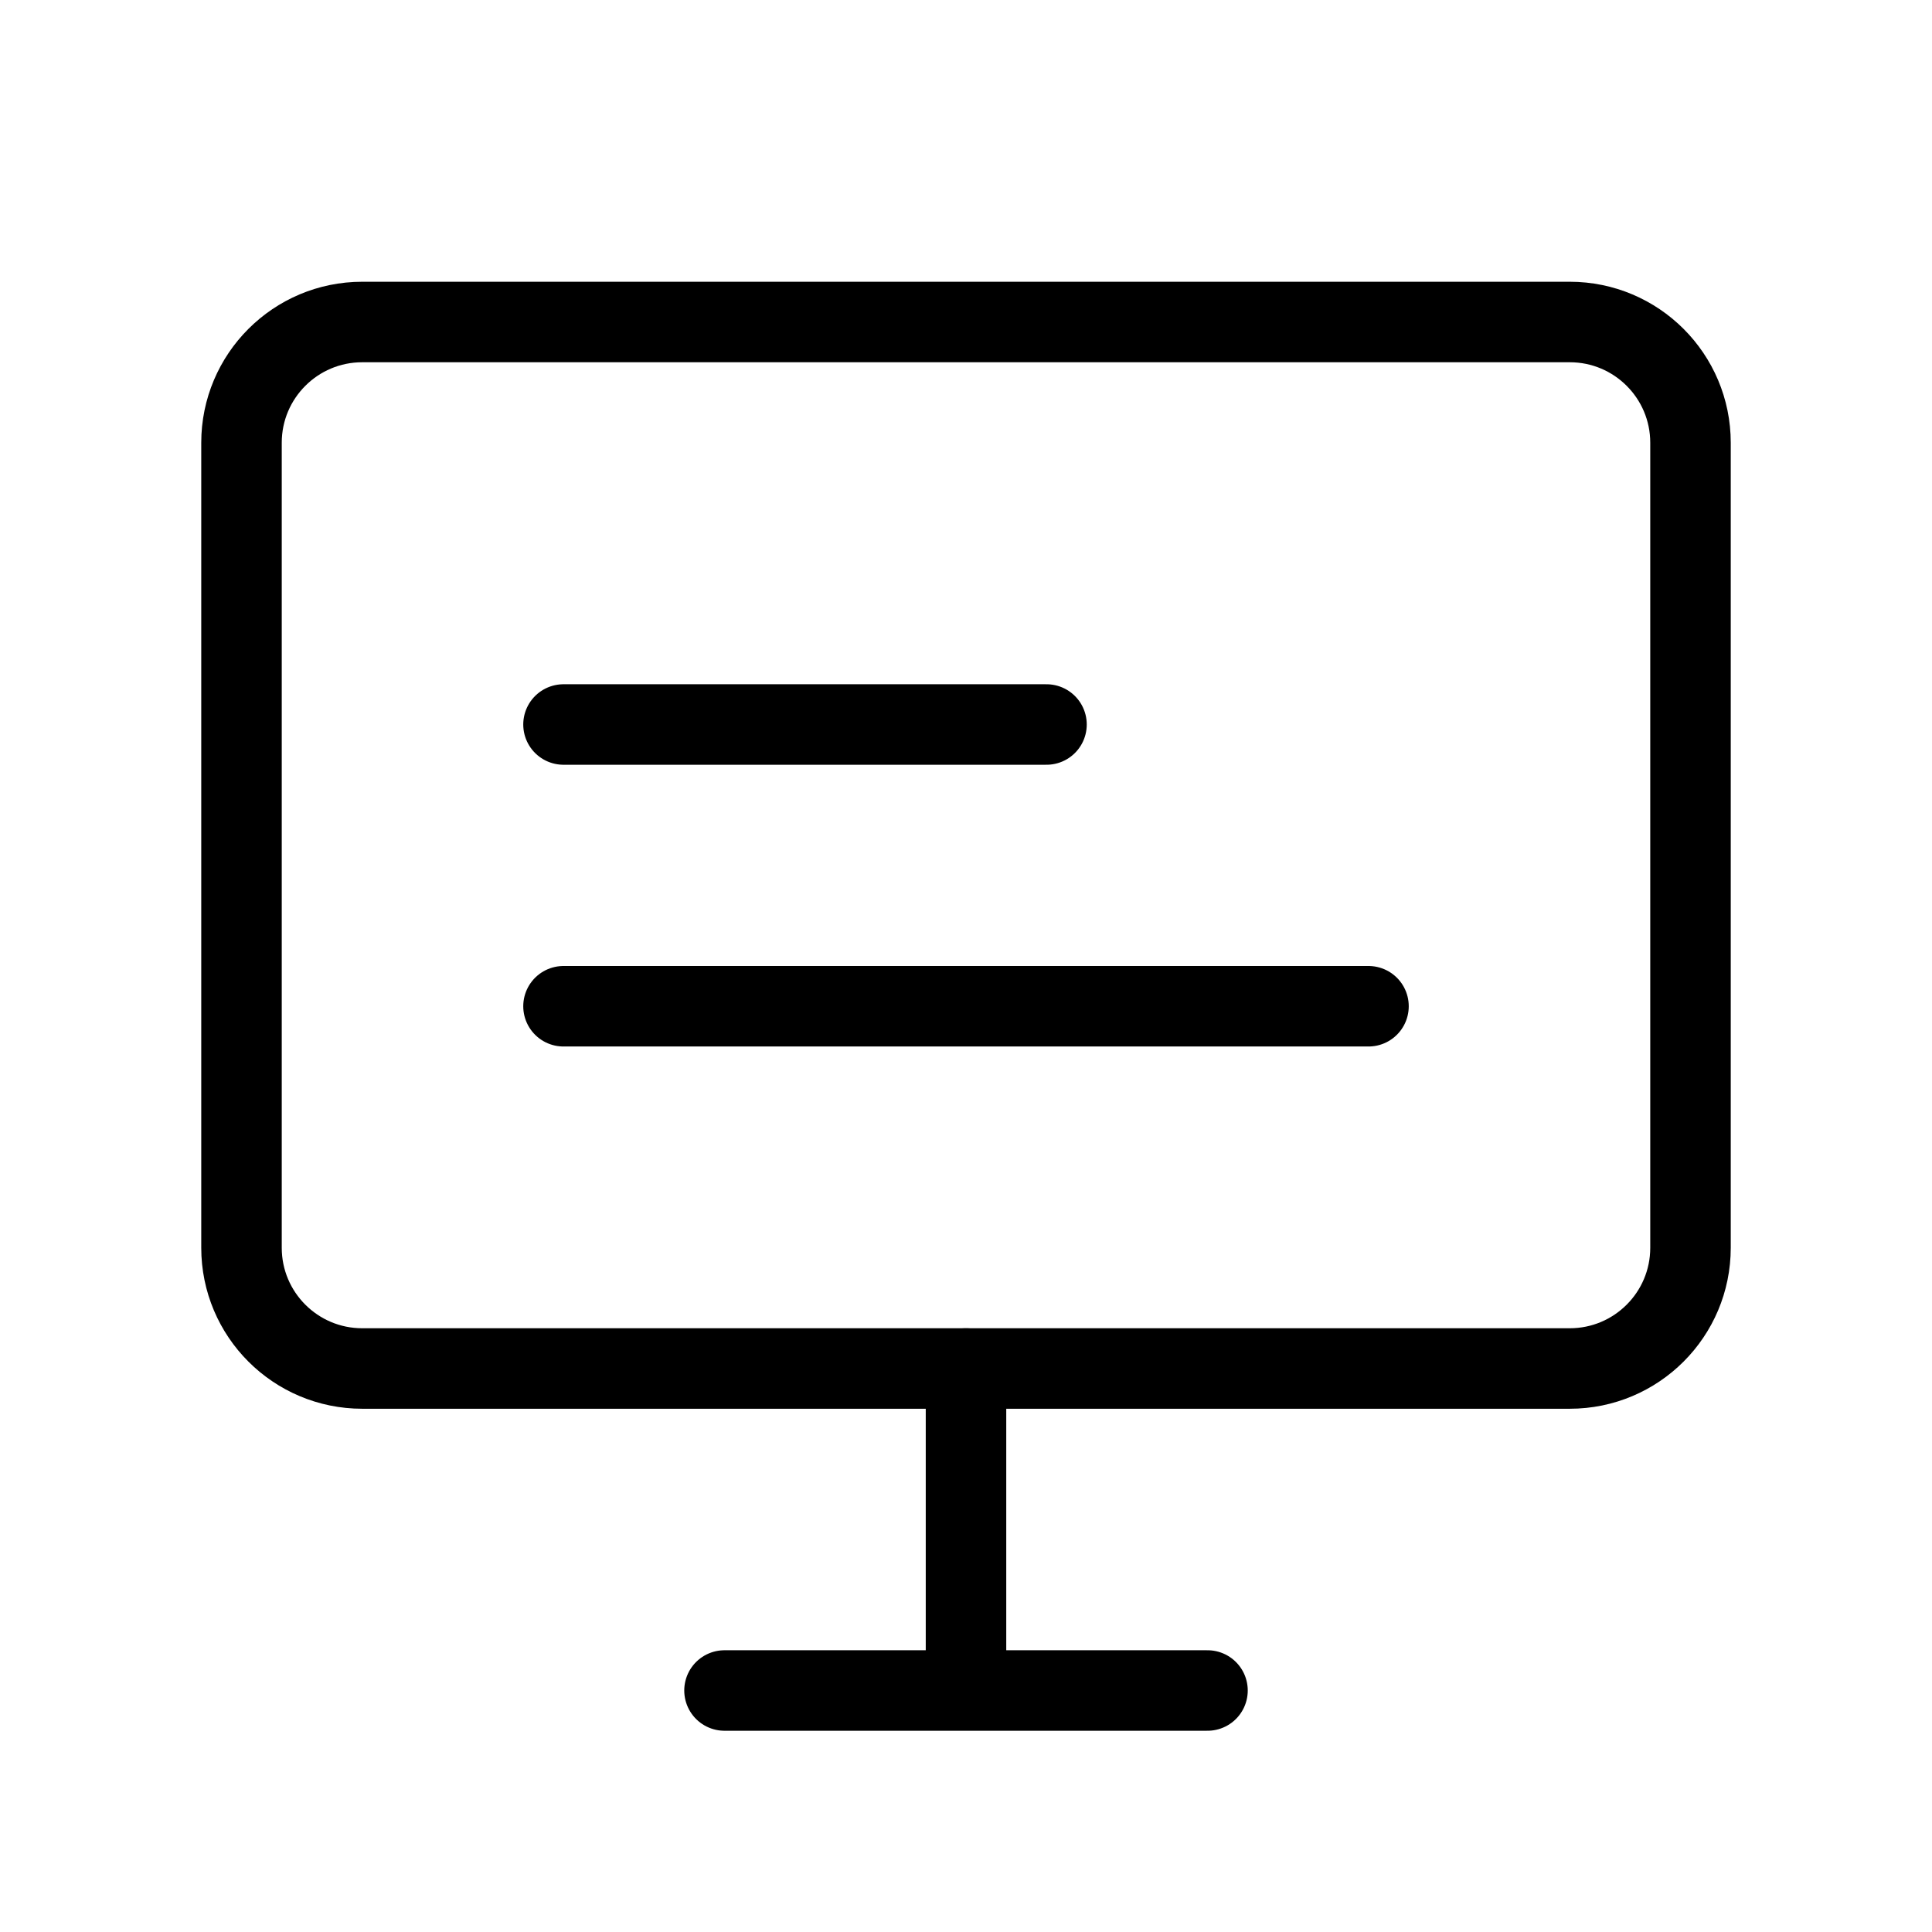
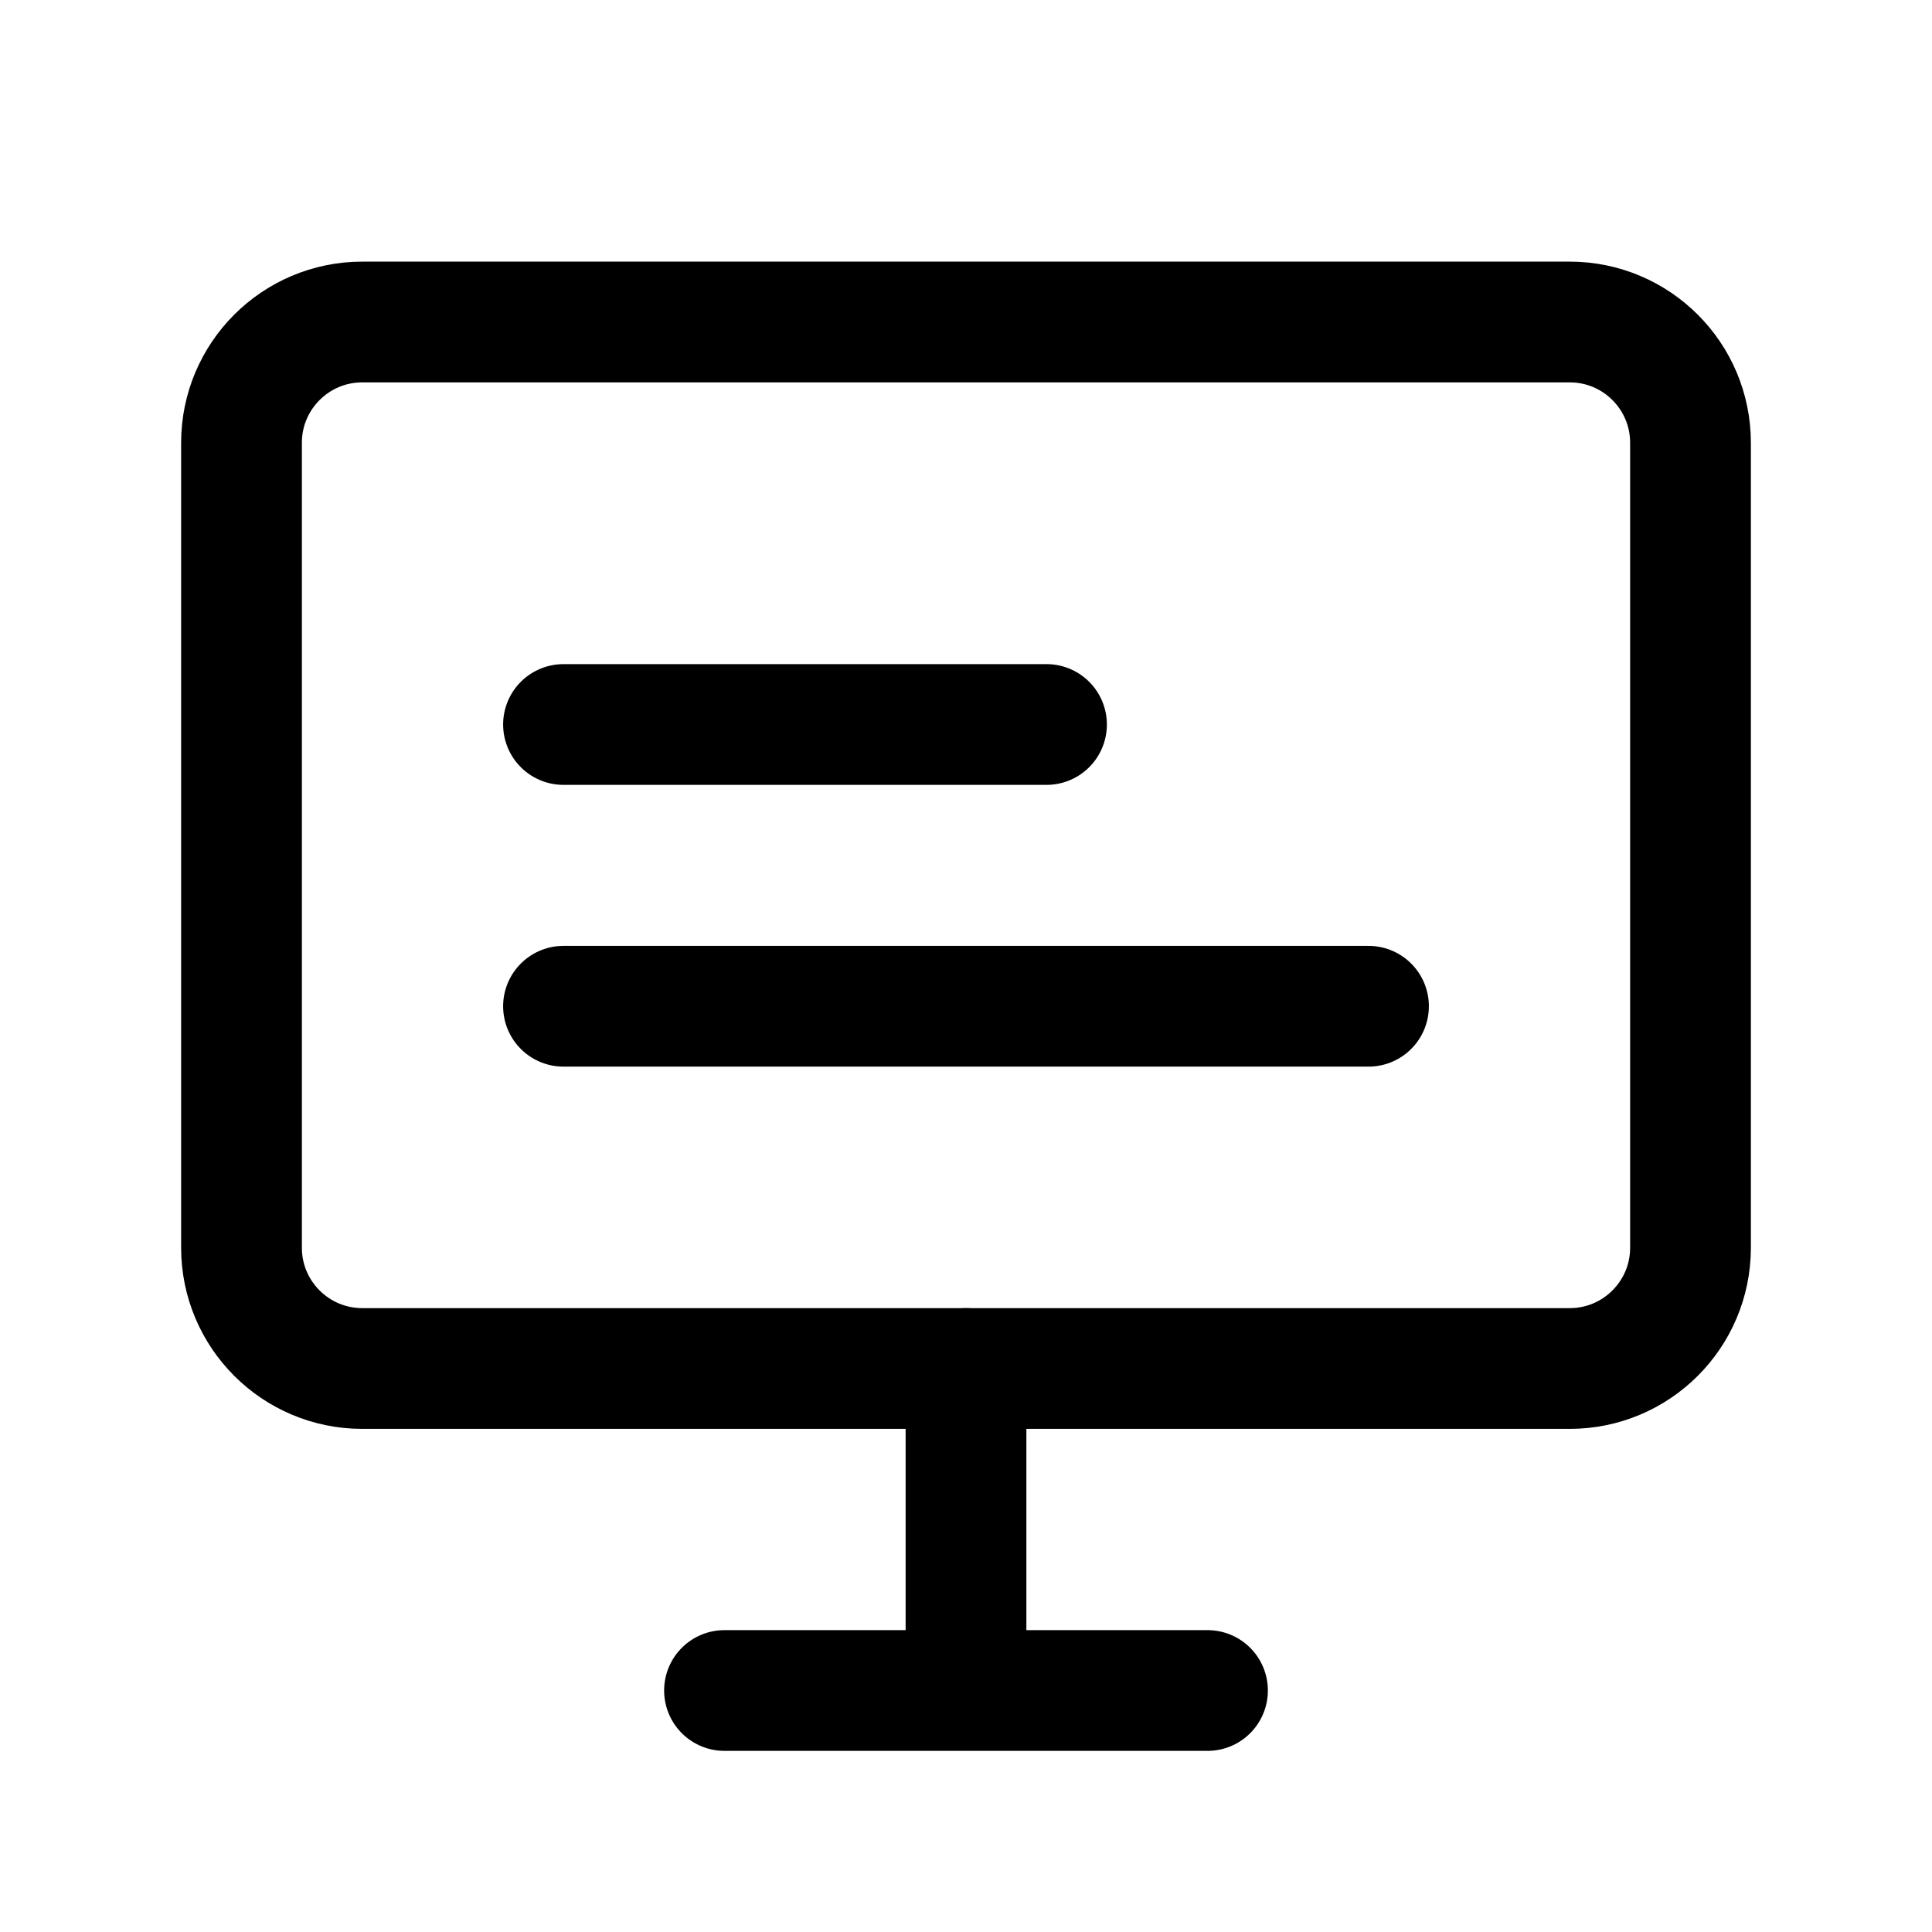
- <svg xmlns="http://www.w3.org/2000/svg" width="48" height="48" viewBox="0 0 48 48" fill="none">
-   <path d="M39 8H9C7.343 8 6 9.343 6 11V31C6 32.657 7.343 34 9 34H39C40.657 34 42 32.657 42 31V11C42 9.343 40.657 8 39 8Z" stroke="currentColor" stroke-width="2" stroke-linecap="round" stroke-linejoin="round" />
-   <path d="M18 42H30M24 34V42" stroke="currentColor" stroke-width="2" stroke-linecap="round" stroke-linejoin="round" />
-   <path d="M14 18H26M14 25H34" stroke="currentColor" stroke-width="2" stroke-linecap="round" stroke-linejoin="round" />
+ <svg xmlns="http://www.w3.org/2000/svg" width="24" height="24" viewBox="0 0 24 24" fill="none">
+   <path d="M4.5 4H19.5C20.328 4 21 4.672 21 5.5V15.5C21 16.328 20.328 17 19.5 17H4.5C3.672 17 3 16.328 3 15.5V5.5C3 4.672 3.672 4 4.5 4Z" stroke-width="1.5" stroke-linecap="round" stroke-linejoin="round" stroke="currentColor" />
+   <path d="M9 21H12M12 21H15M12 21V17" stroke-width="1.5" stroke-linecap="round" stroke-linejoin="round" stroke="currentColor" />
+   <path d="M7 9H13M7 12.5H17" stroke-width="1.5" stroke-linecap="round" stroke-linejoin="round" stroke="currentColor" />
</svg>
